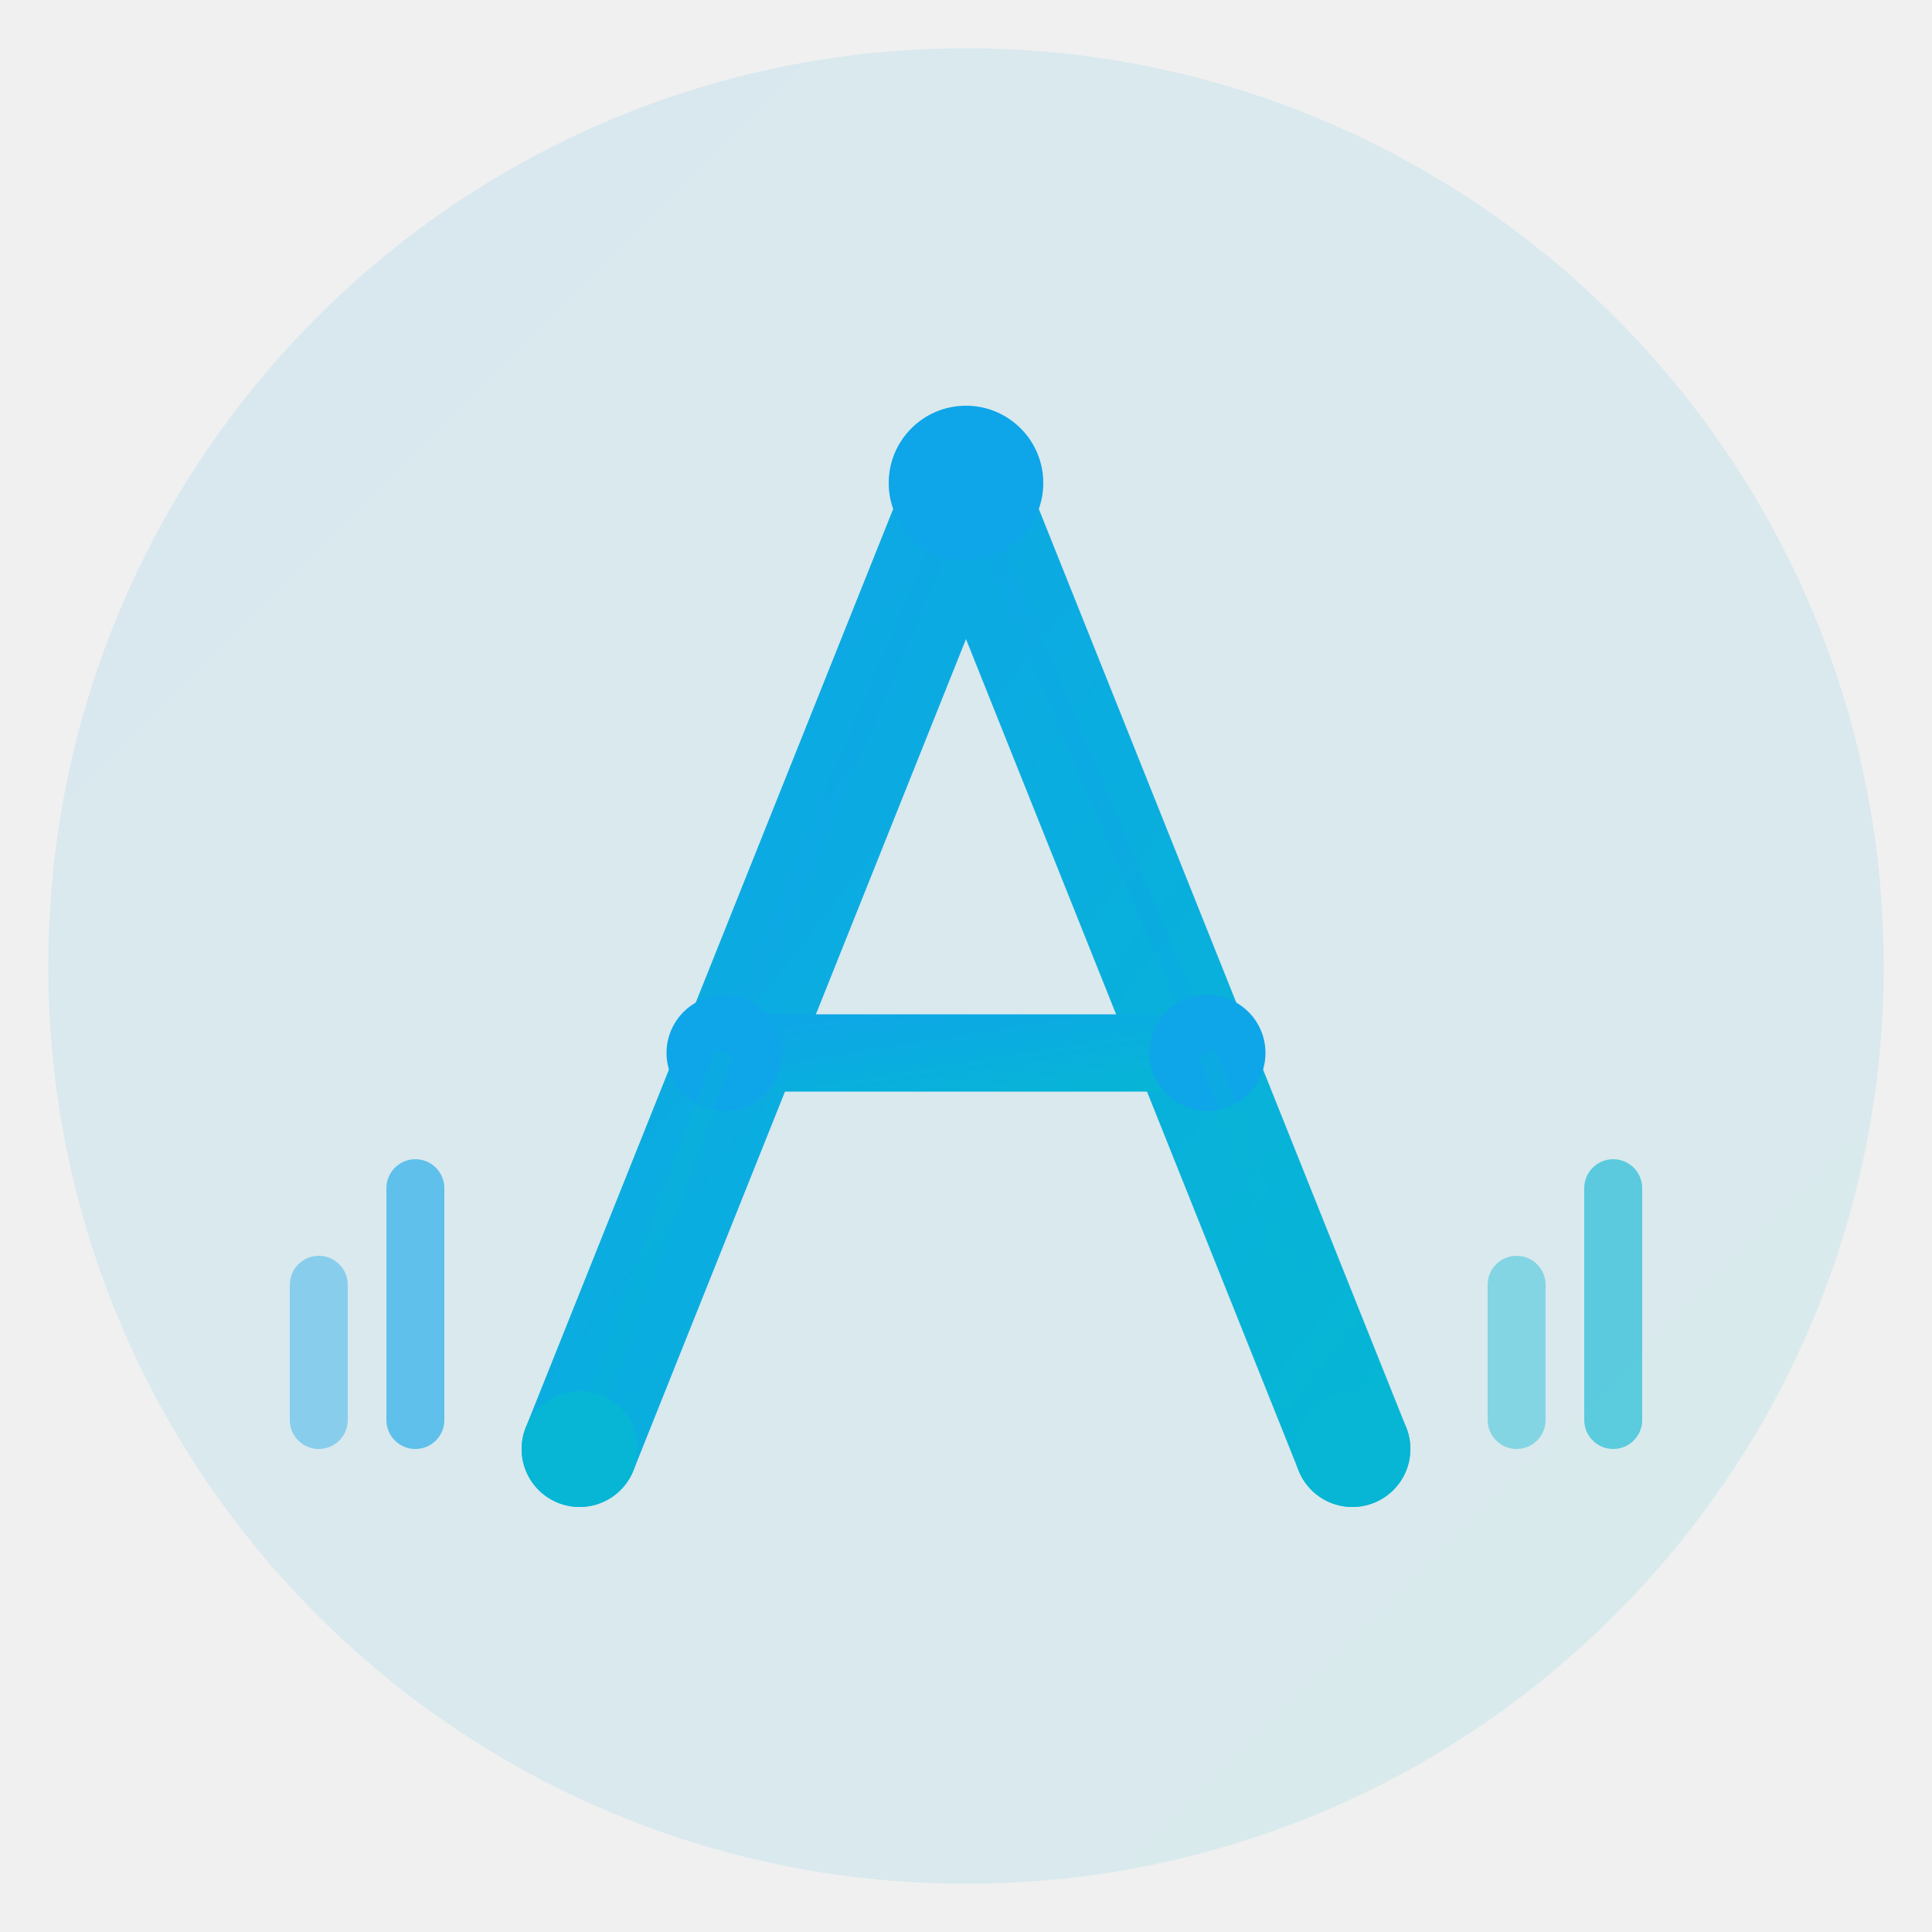
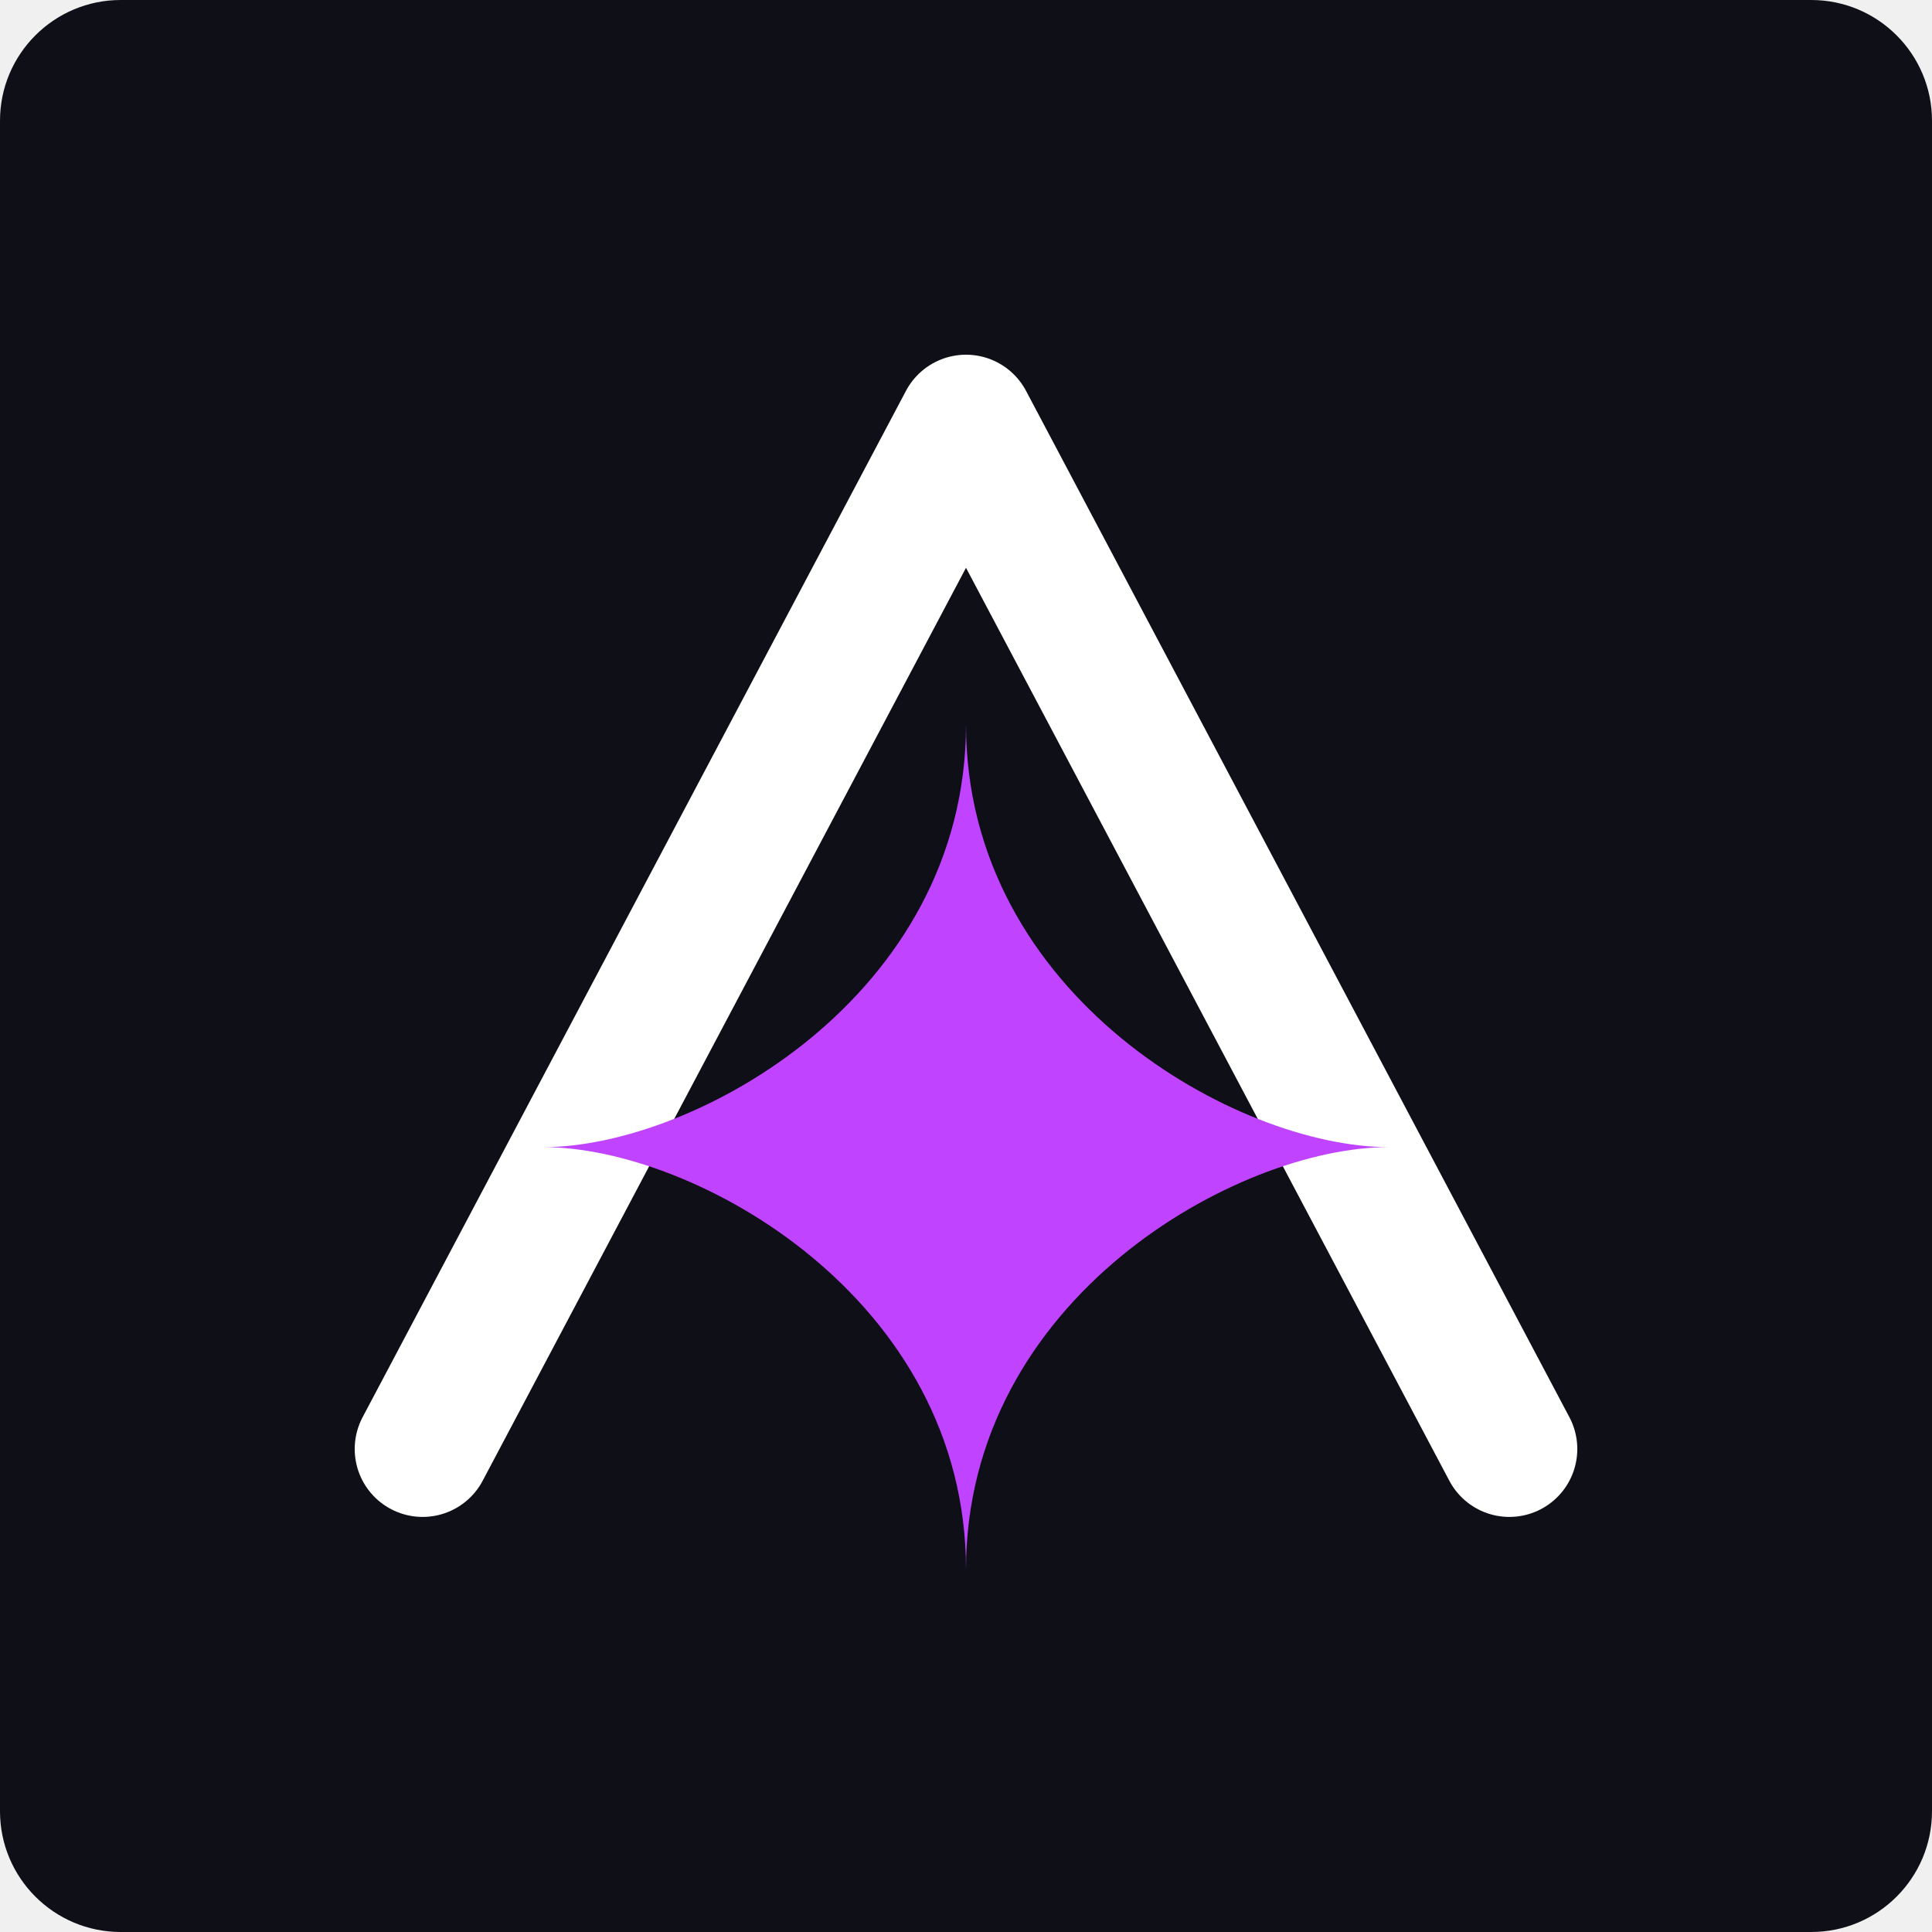
- <svg xmlns="http://www.w3.org/2000/svg" width="200" height="200" viewBox="0 0 200 200" fill="none">
-   <defs>
-     <linearGradient id="analyzic-gradient" x1="0%" y1="0%" x2="100%" y2="100%">
-       <stop offset="0%" style="stop-color:#0EA5E9;stop-opacity:1" />
-       <stop offset="100%" style="stop-color:#06B6D4;stop-opacity:1" />
-     </linearGradient>
-   </defs>
-   <circle cx="100" cy="100" r="95" fill="url(#analyzic-gradient)" opacity="0.1" />
-   <path d="M 60 150 L 100 50 L 140 150" stroke="url(#analyzic-gradient)" stroke-width="12" stroke-linecap="round" stroke-linejoin="round" fill="none" />
-   <rect x="75" y="105" width="50" height="8" fill="url(#analyzic-gradient)" rx="4" />
-   <circle cx="100" cy="50" r="8" fill="#0EA5E9" />
-   <circle cx="75" cy="109" r="6" fill="#0EA5E9" />
-   <circle cx="125" cy="109" r="6" fill="#0EA5E9" />
-   <circle cx="60" cy="150" r="6" fill="#06B6D4" />
-   <circle cx="140" cy="150" r="6" fill="#06B6D4" />
-   <line x1="100" y1="50" x2="75" y2="109" stroke="#0EA5E9" stroke-width="2" opacity="0.3" />
-   <line x1="100" y1="50" x2="125" y2="109" stroke="#0EA5E9" stroke-width="2" opacity="0.3" />
-   <line x1="75" y1="109" x2="60" y2="150" stroke="#06B6D4" stroke-width="2" opacity="0.3" />
-   <line x1="125" y1="109" x2="140" y2="150" stroke="#06B6D4" stroke-width="2" opacity="0.3" />
-   <rect x="30" y="130" width="6" height="20" fill="#0EA5E9" opacity="0.4" rx="3" />
-   <rect x="40" y="120" width="6" height="30" fill="#0EA5E9" opacity="0.6" rx="3" />
-   <rect x="154" y="130" width="6" height="20" fill="#06B6D4" opacity="0.4" rx="3" />
-   <rect x="164" y="120" width="6" height="30" fill="#06B6D4" opacity="0.6" rx="3" />
+ <svg xmlns="http://www.w3.org/2000/svg" width="200" height="200" viewBox="0 0 64 64" fill="none">
+   <rect width="64" height="64" rx="4" fill="#0F0F18" />
+   <path d="M 14 48 L 32 14 L 50 48" stroke="#FFFFFF" stroke-width="4.5" stroke-linecap="round" stroke-linejoin="round" />
+   <path d="M 32 24 C 32 33 41 38 46 38 C 41 38 32 43 32 52 C 32 43 23 38 18 38 C 23 38 32 33 32 24 Z" fill="#C044FF" />
</svg>
